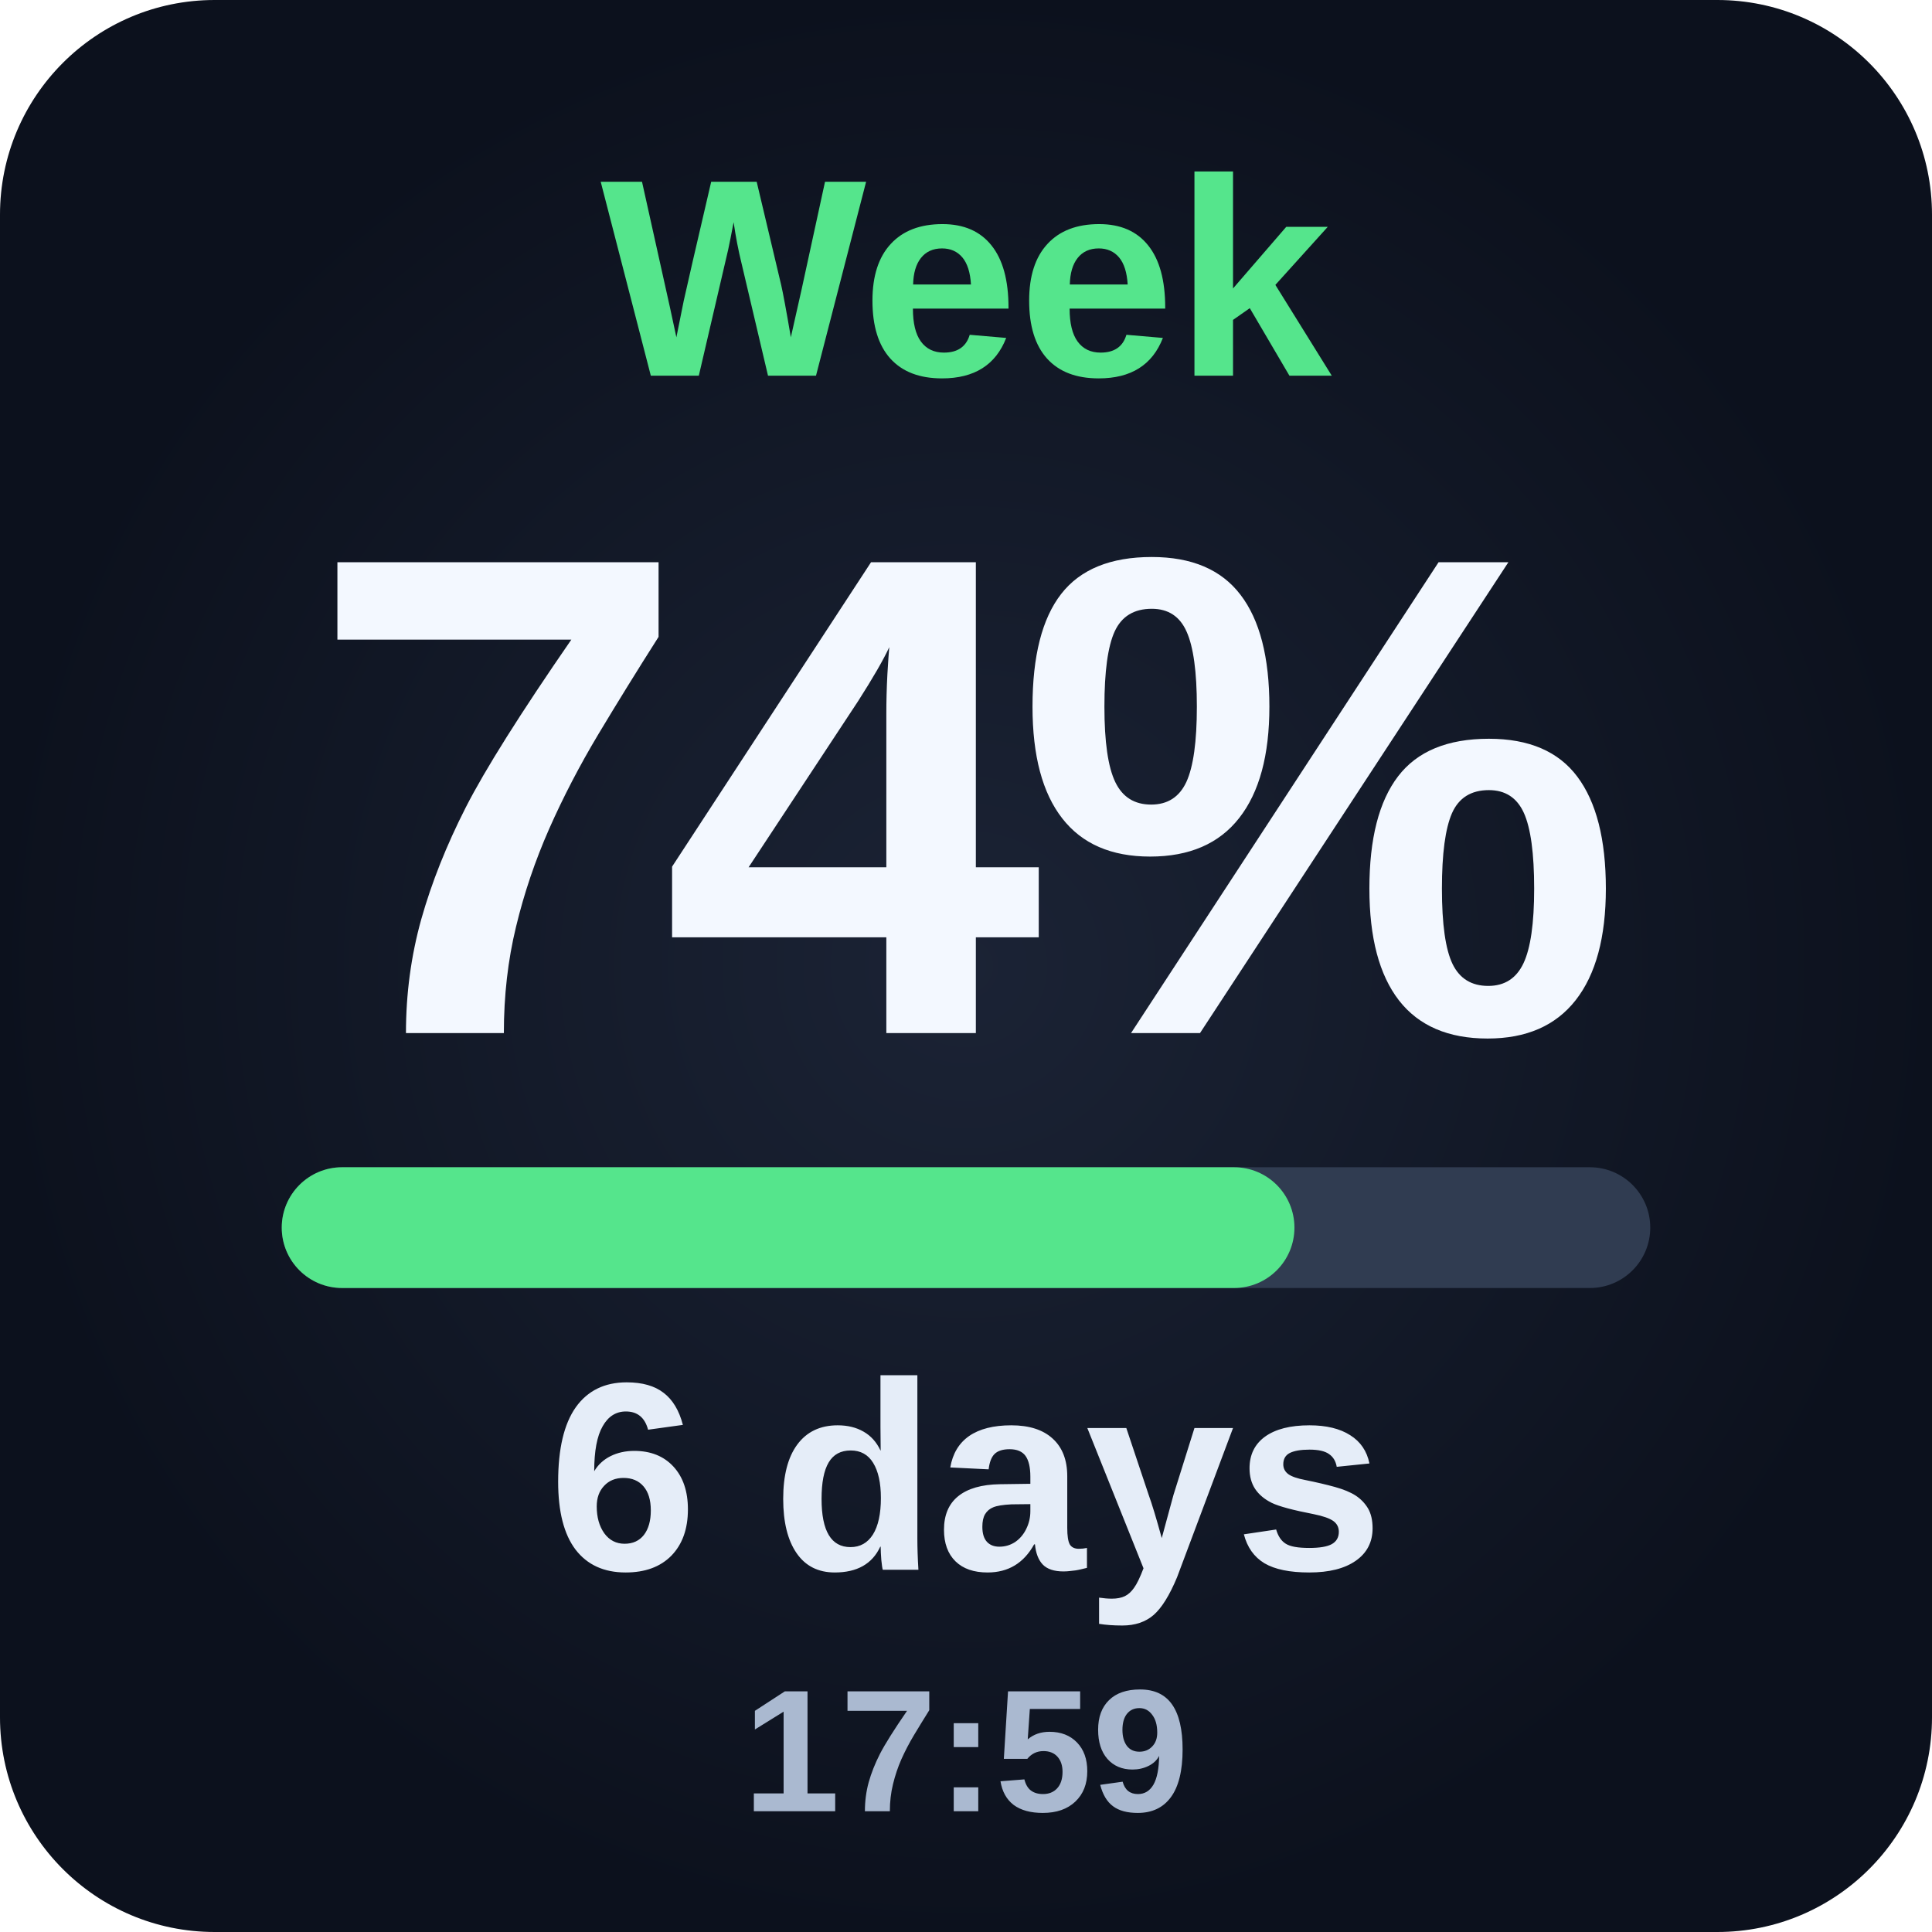
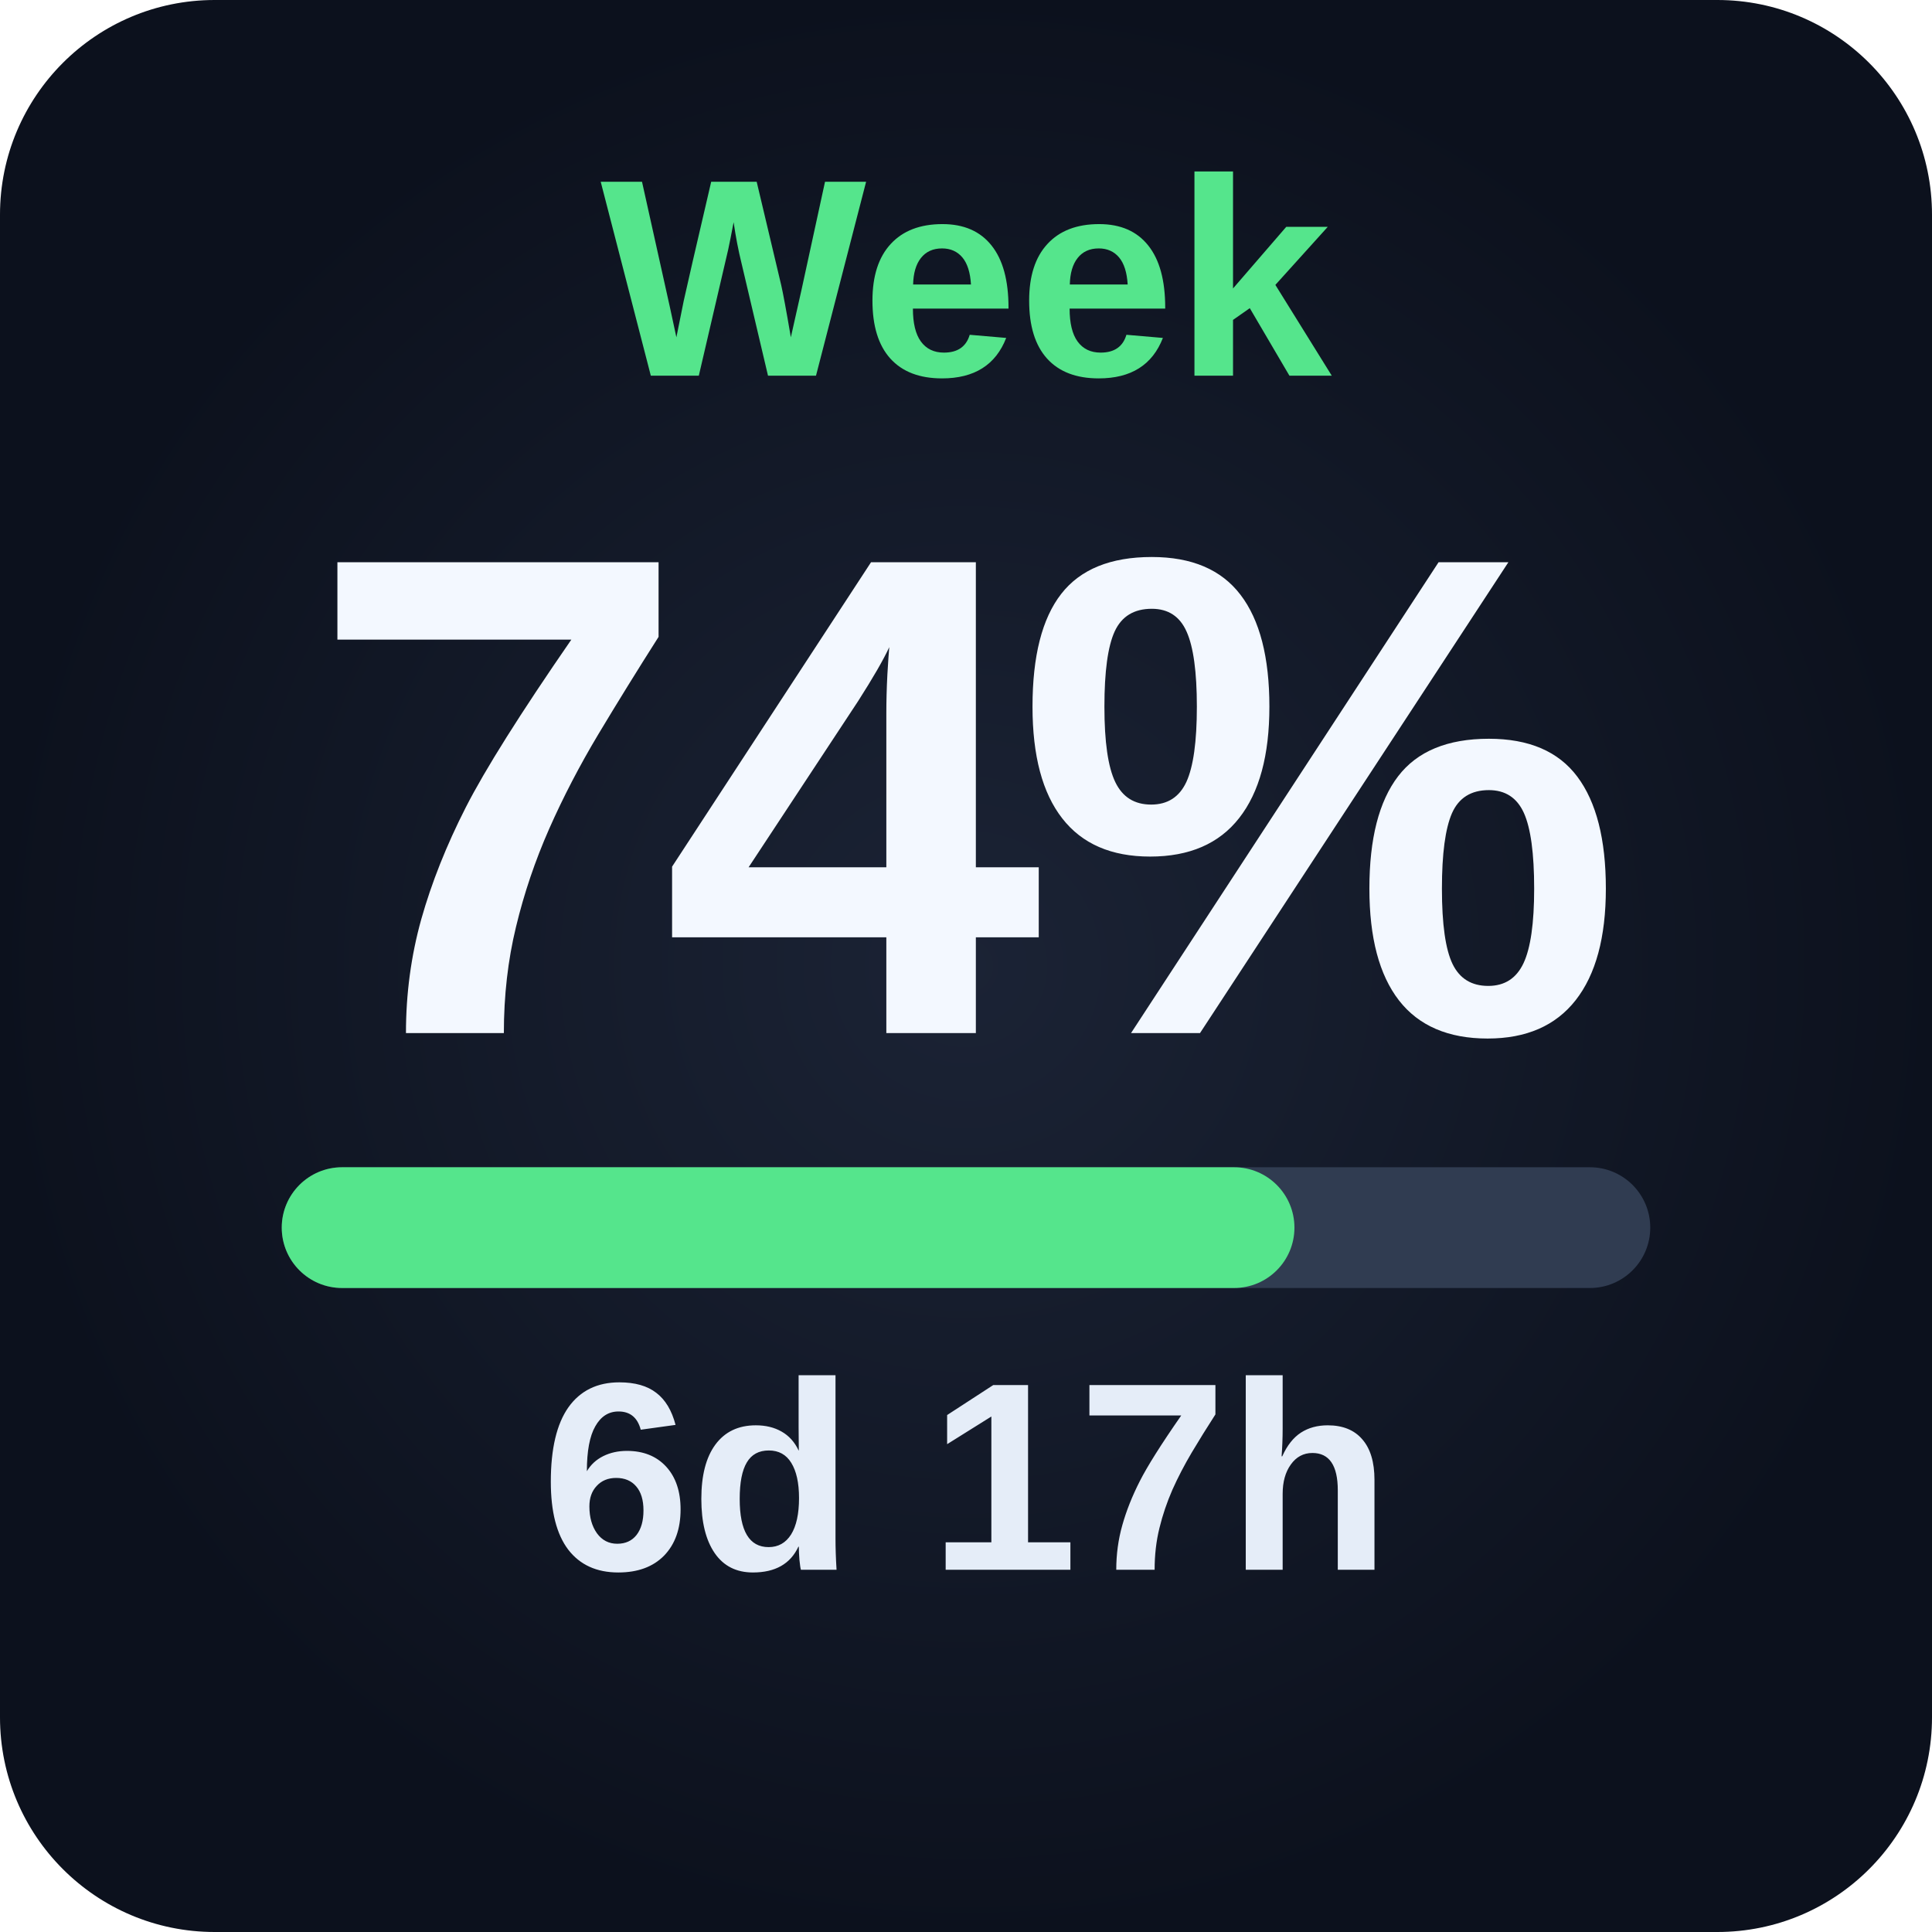
<svg xmlns="http://www.w3.org/2000/svg" width="144" height="144" viewBox="0 0 144 144">
  <defs>
    <radialGradient id="bg">
      <stop stop-color="#1b2335" />
      <stop offset="1" stop-color="#0c111d" />
    </radialGradient>
  </defs>
  <rect width="144" height="144" rx="16" fill="url(#bg)" />
  <g font-family="Arial, Helvetica, sans-serif" text-anchor="middle">
    <text x="72" y="28" font-size="21" font-weight="700" fill="#55e58c">Week</text>
    <text x="72" y="77" font-size="51" font-weight="800" letter-spacing="-2" fill="#f3f8ff">74%</text>
    <rect x="21" y="87" width="102" height="9" rx="4.5" fill="#303c51" />
    <rect x="21" y="87" width="75.48" height="9" rx="4.5" fill="#55e58c" />
-     <text x="72" y="117" font-size="20" font-weight="700" fill="#e5edf8">6 days</text>
-     <text x="72" y="135" font-size="13" font-weight="600" fill="#aab9d0">17:59</text>
+     <text x="72" y="117" font-size="20" font-weight="700" fill="#e5edf8">6d 17h</text>
+     <text x="72" y="135" font-size="13" font-weight="600" fill="#aab9d0" />
  </g>
</svg>
